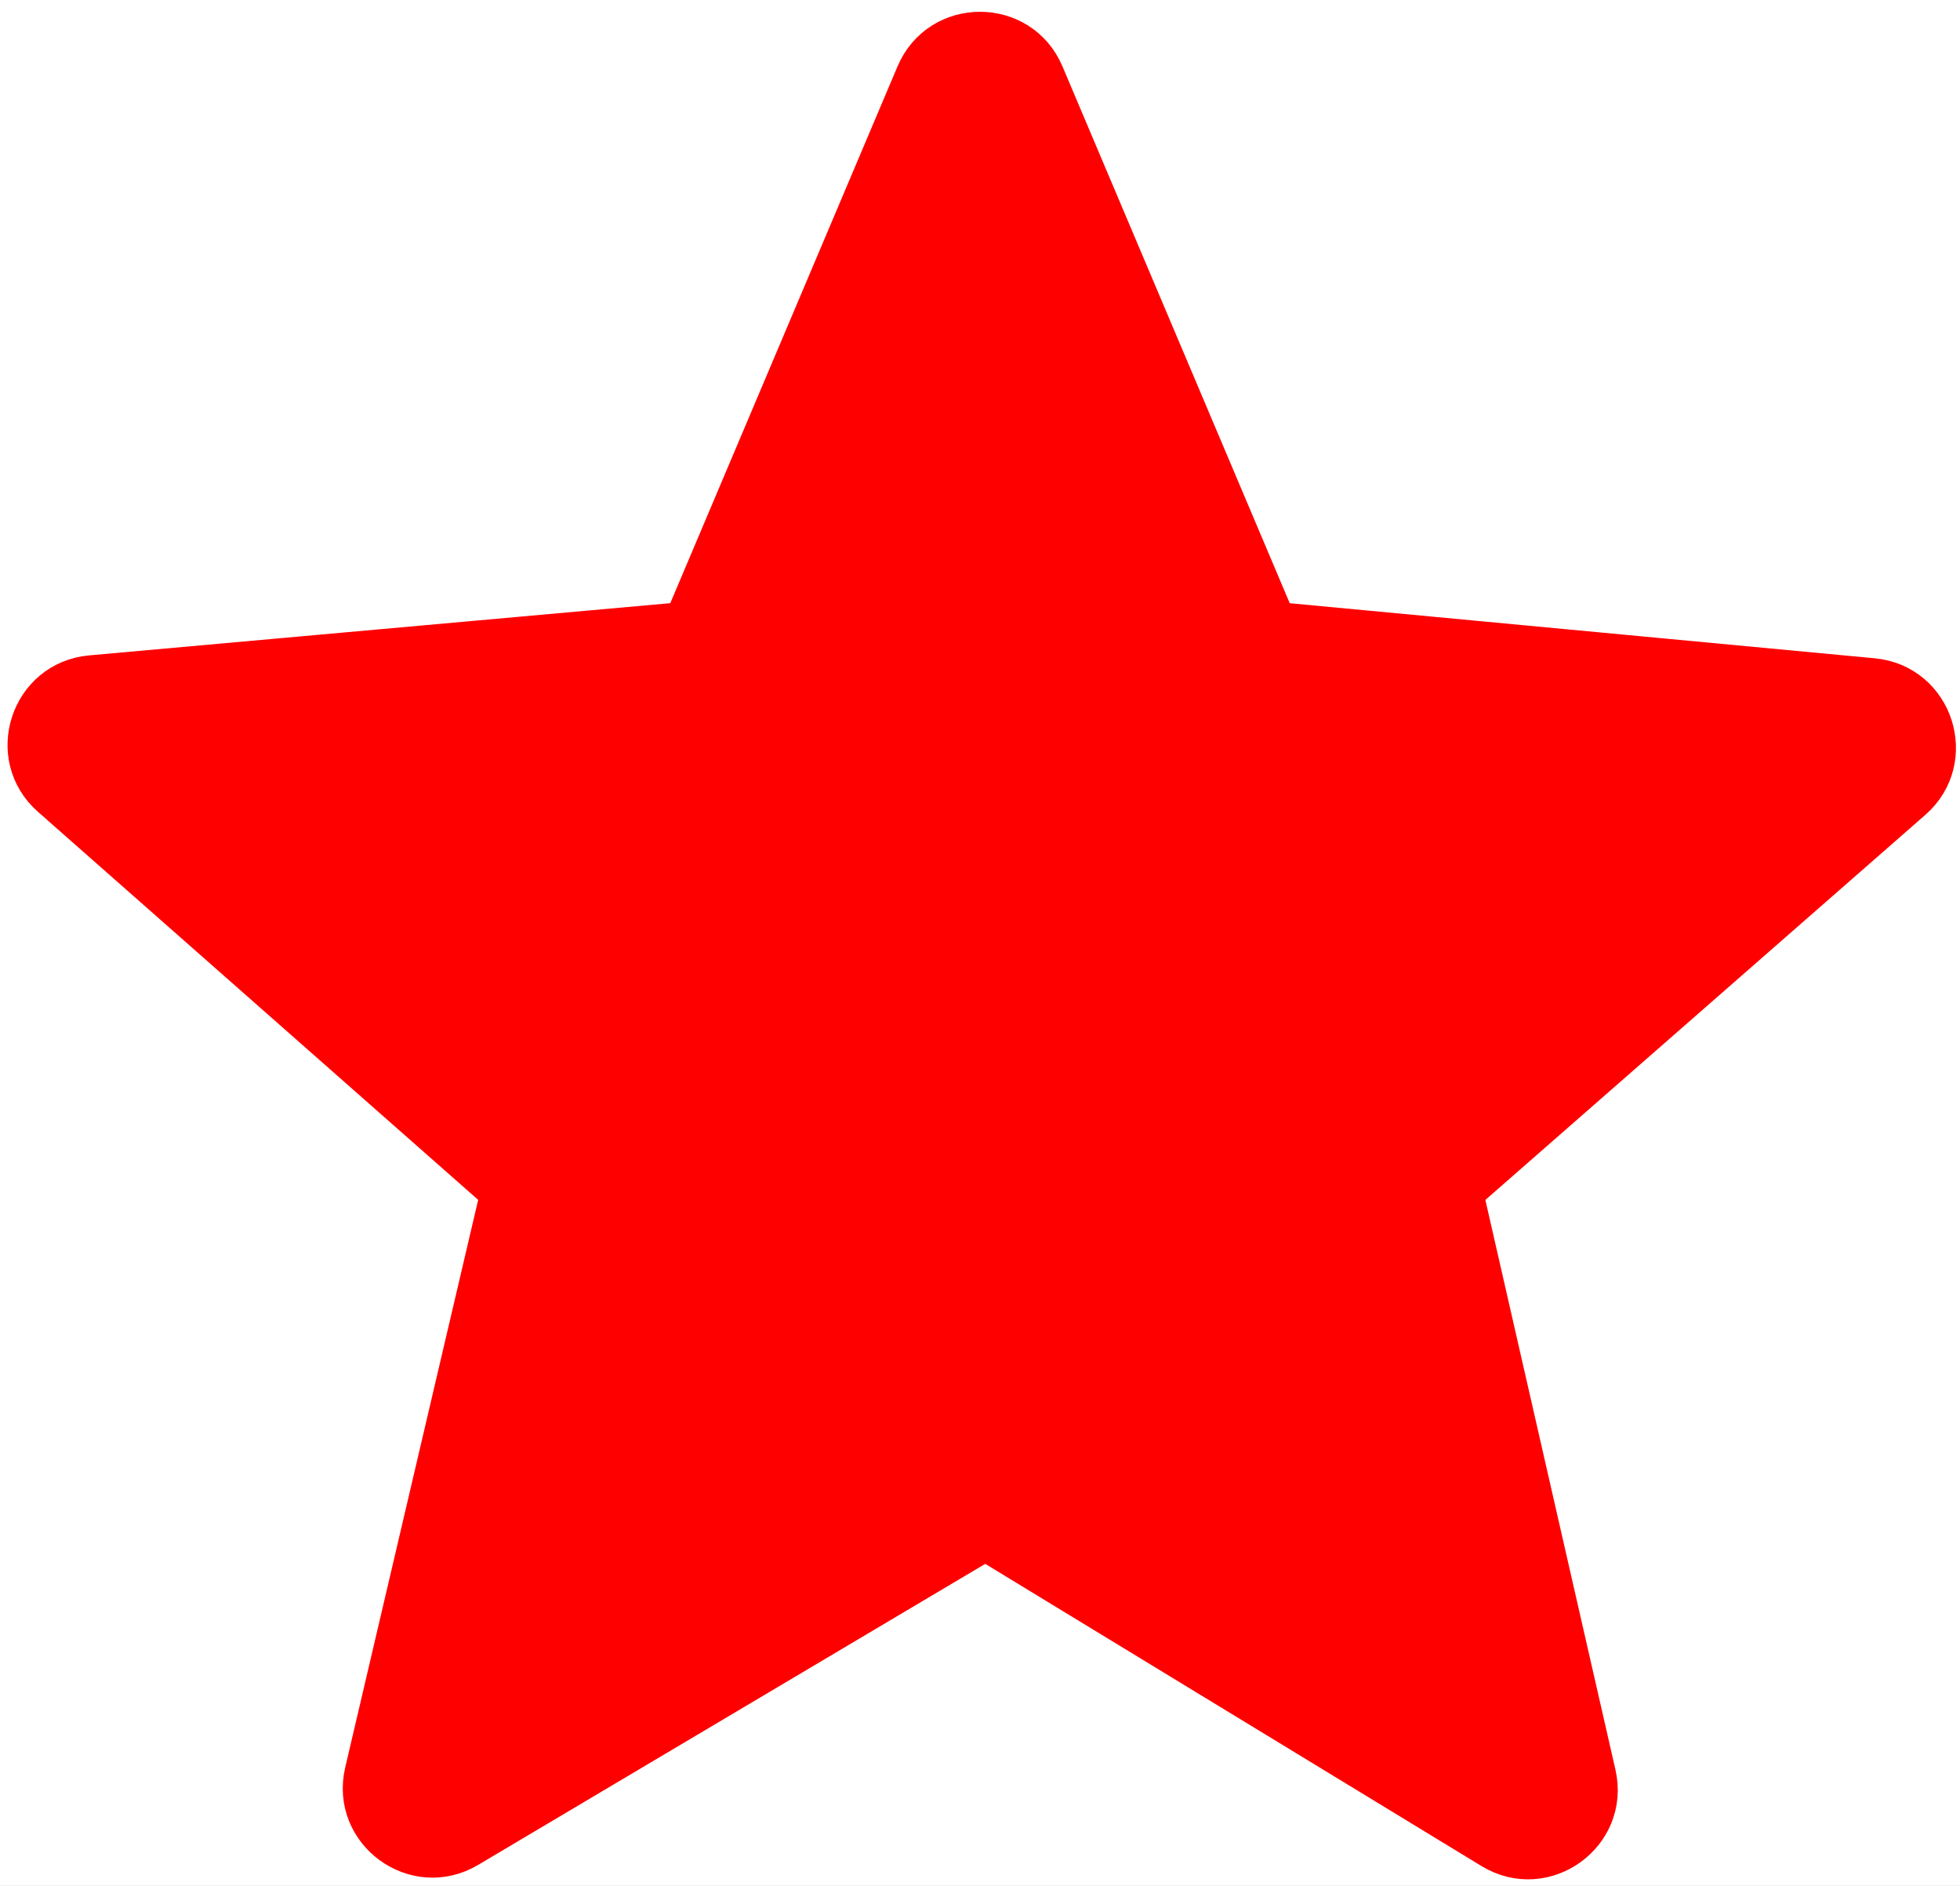
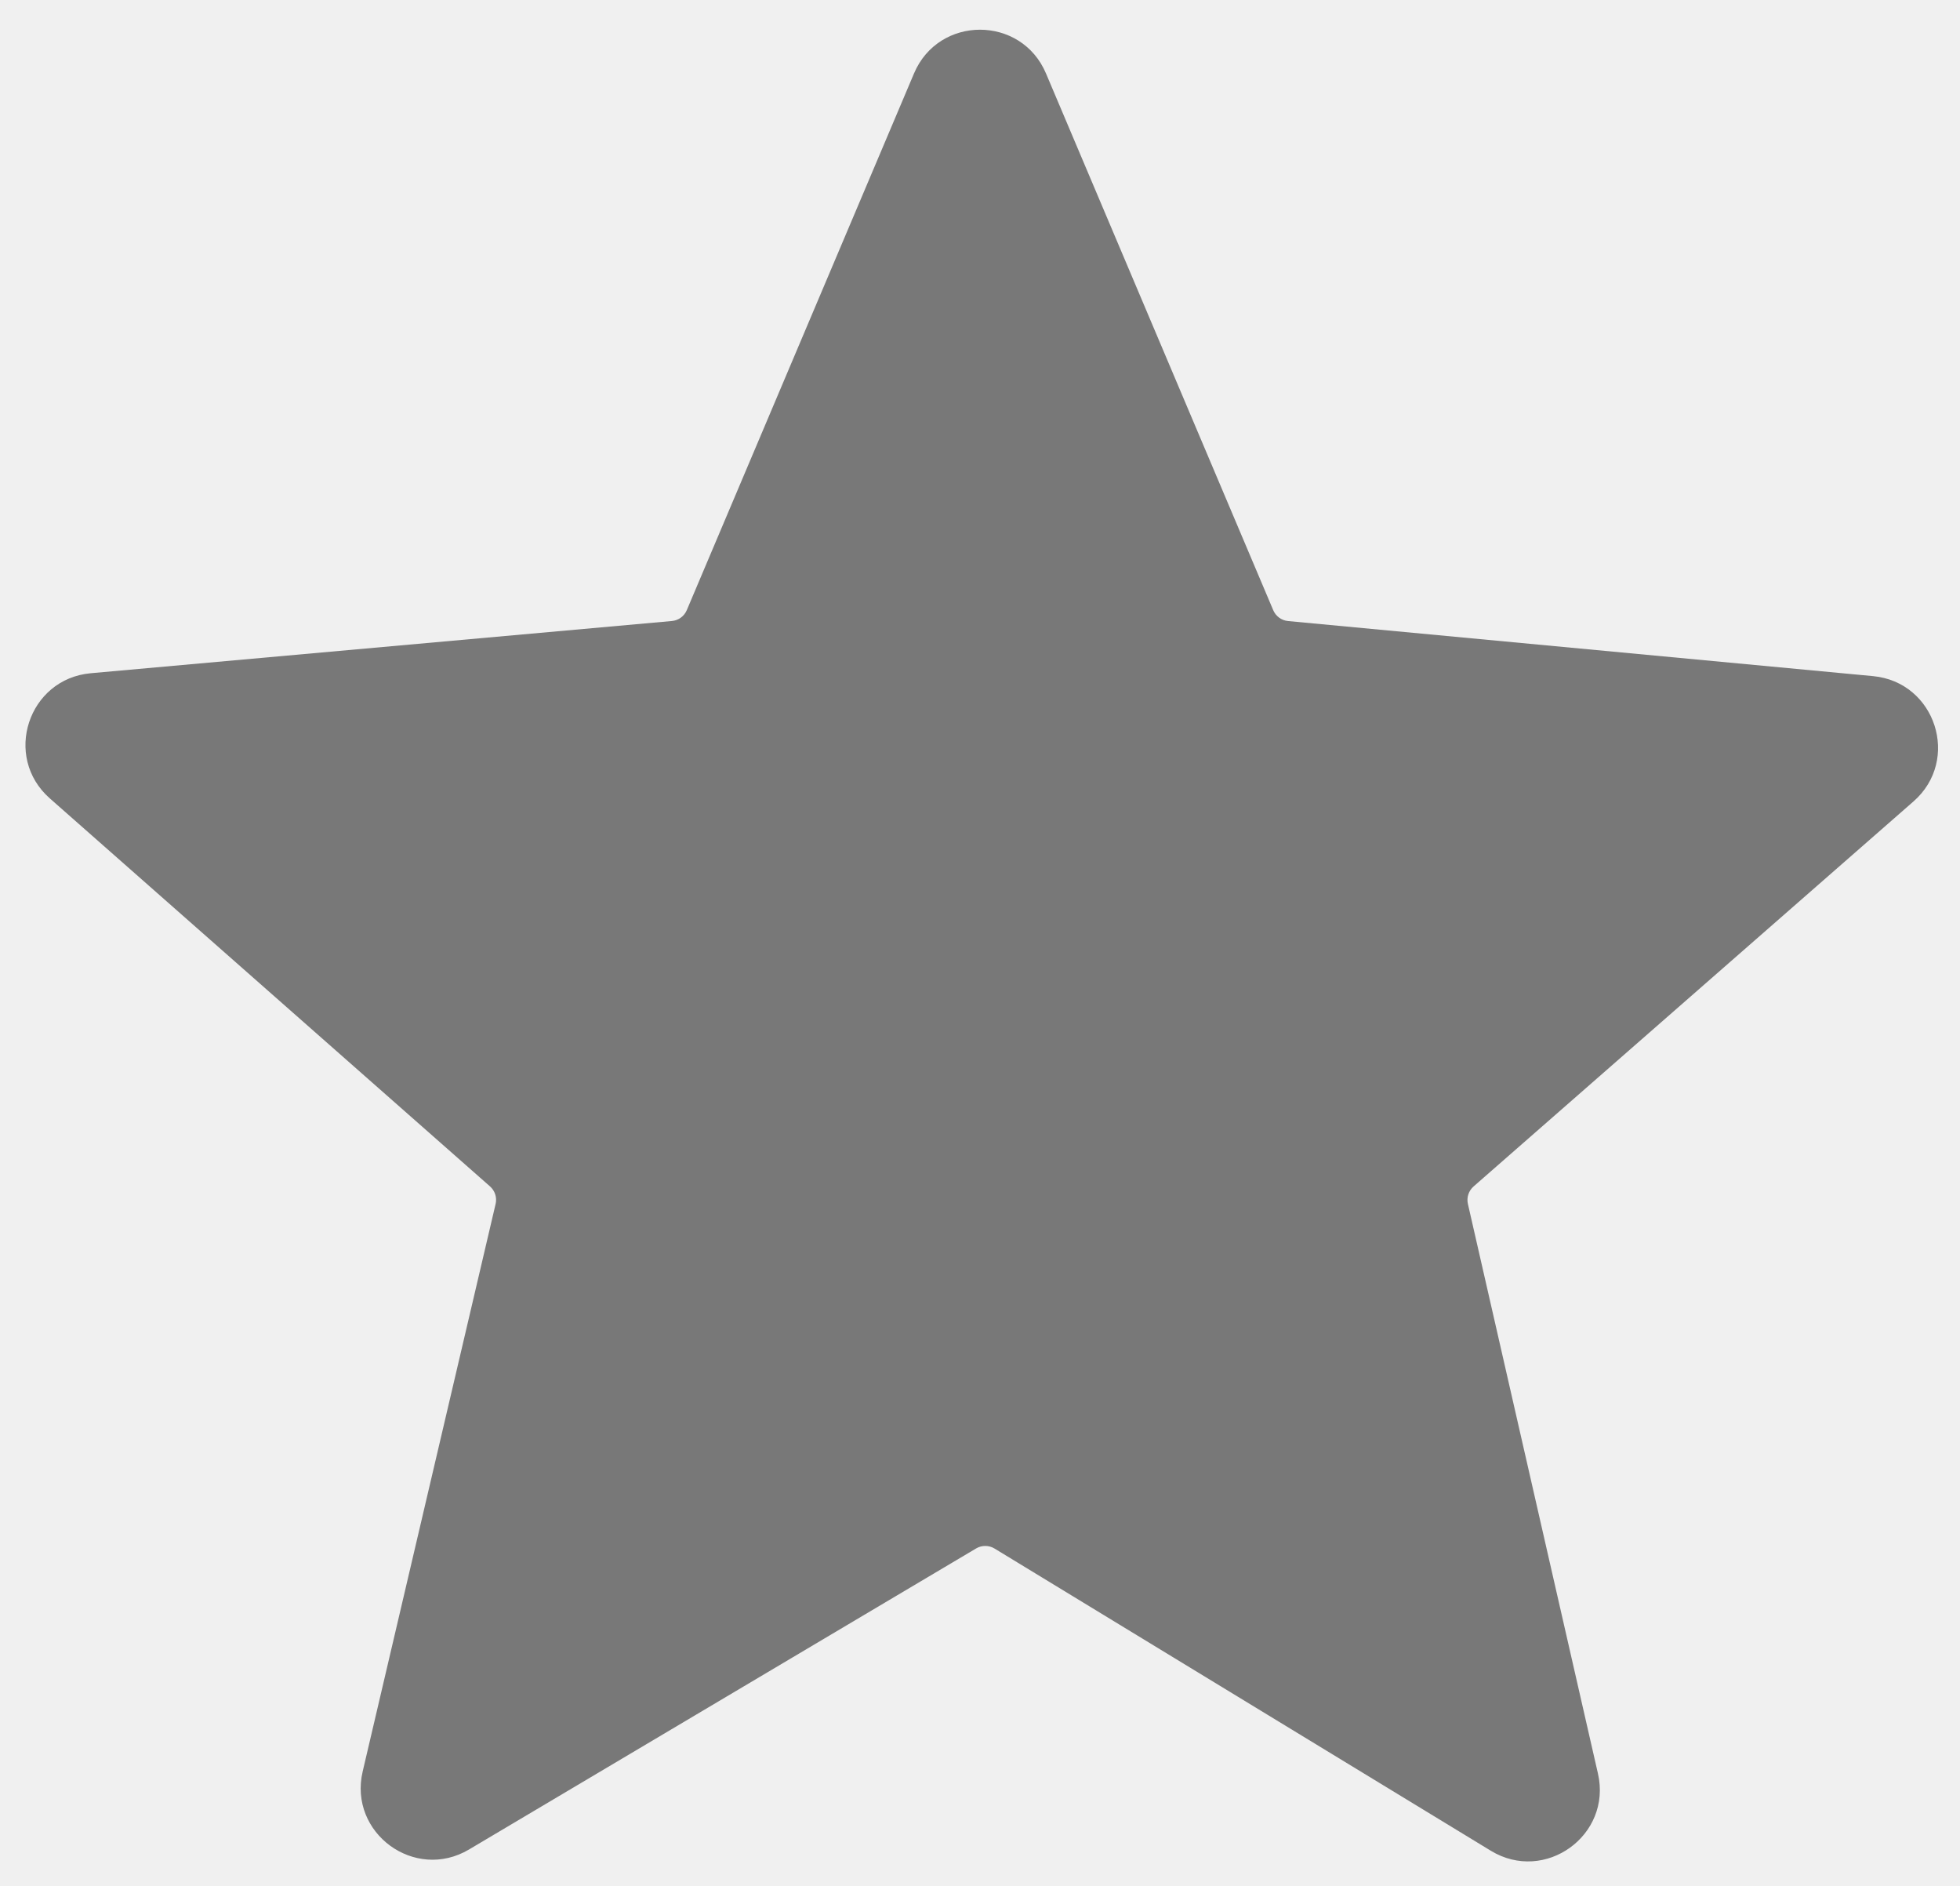
<svg xmlns="http://www.w3.org/2000/svg" width="547" height="526" viewBox="0 0 547 526" fill="none">
  <g clip-path="url(#clip0_1_2)">
-     <rect width="547" height="526" fill="white" />
-     <path d="M355.336 170.251L291.917 20.49C285.028 4.222 261.972 4.222 255.083 20.49L191.67 170.238C190.95 171.938 189.352 173.103 187.513 173.268L25.341 187.837C7.848 189.408 0.73 211.15 13.907 222.762L136.755 331.022C138.137 332.24 138.738 334.12 138.317 335.913L101.216 494.264C97.194 511.428 115.736 525.023 130.896 516.025L272.415 432.034C274.006 431.09 275.987 431.101 277.567 432.063L416.061 516.38C431.165 525.576 449.897 512.084 445.96 494.845L409.665 335.91C409.255 334.118 409.863 332.245 411.247 331.034L534.019 223.608C547.232 212.047 540.202 190.29 522.723 188.645L359.472 173.28C357.641 173.107 356.053 171.944 355.336 170.251Z" fill="red" stroke="red" stroke-width="10" />
+     <rect width="547" height="526" fill="none" />
+     <path d="M355.336 170.251L291.917 20.49C285.028 4.222 261.972 4.222 255.083 20.49L191.67 170.238C190.95 171.938 189.352 173.103 187.513 173.268L25.341 187.837C7.848 189.408 0.73 211.15 13.907 222.762L136.755 331.022C138.137 332.24 138.738 334.12 138.317 335.913L101.216 494.264C97.194 511.428 115.736 525.023 130.896 516.025L272.415 432.034C274.006 431.09 275.987 431.101 277.567 432.063L416.061 516.38C431.165 525.576 449.897 512.084 445.96 494.845L409.665 335.91C409.255 334.118 409.863 332.245 411.247 331.034L534.019 223.608C547.232 212.047 540.202 190.29 522.723 188.645L359.472 173.28C357.641 173.107 356.053 171.944 355.336 170.251Z" fill="rgb(120, 120, 120)" stroke="none" stroke-width="10" />
  </g>
  <defs>
    <clipPath id="clip0_1_2">
      <rect width="547" height="526" fill="white" />
    </clipPath>
  </defs>
</svg>
